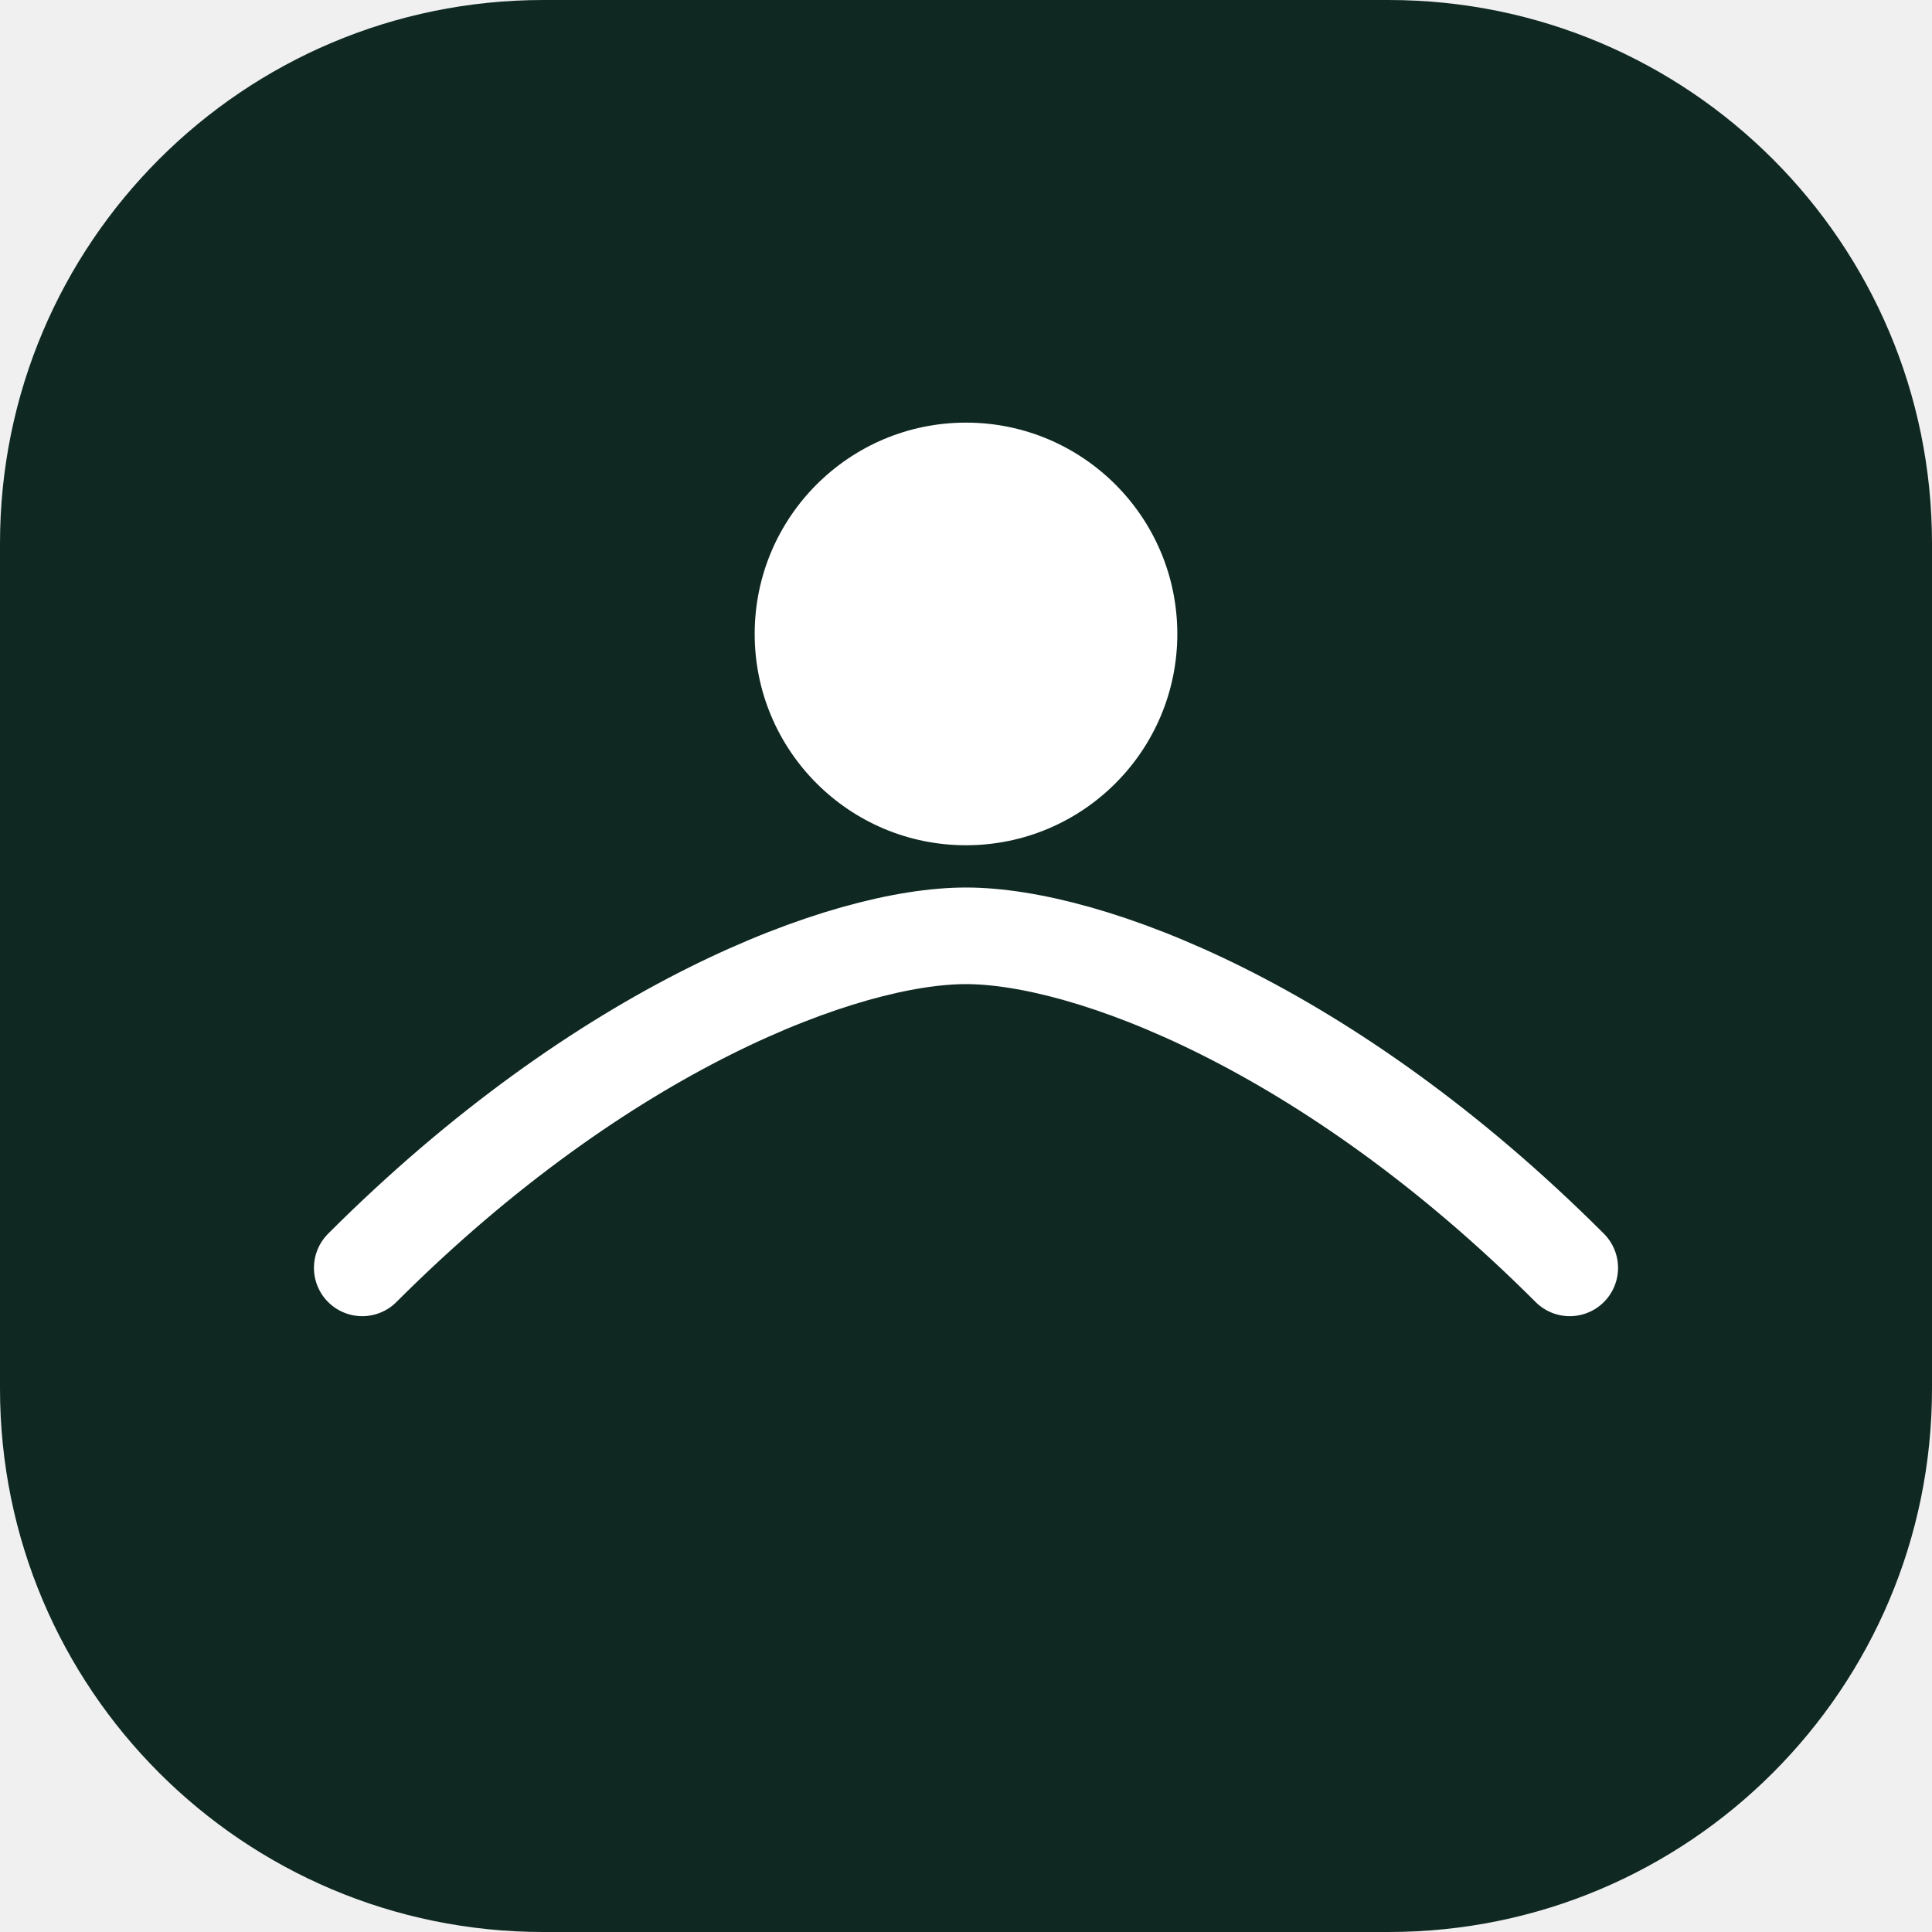
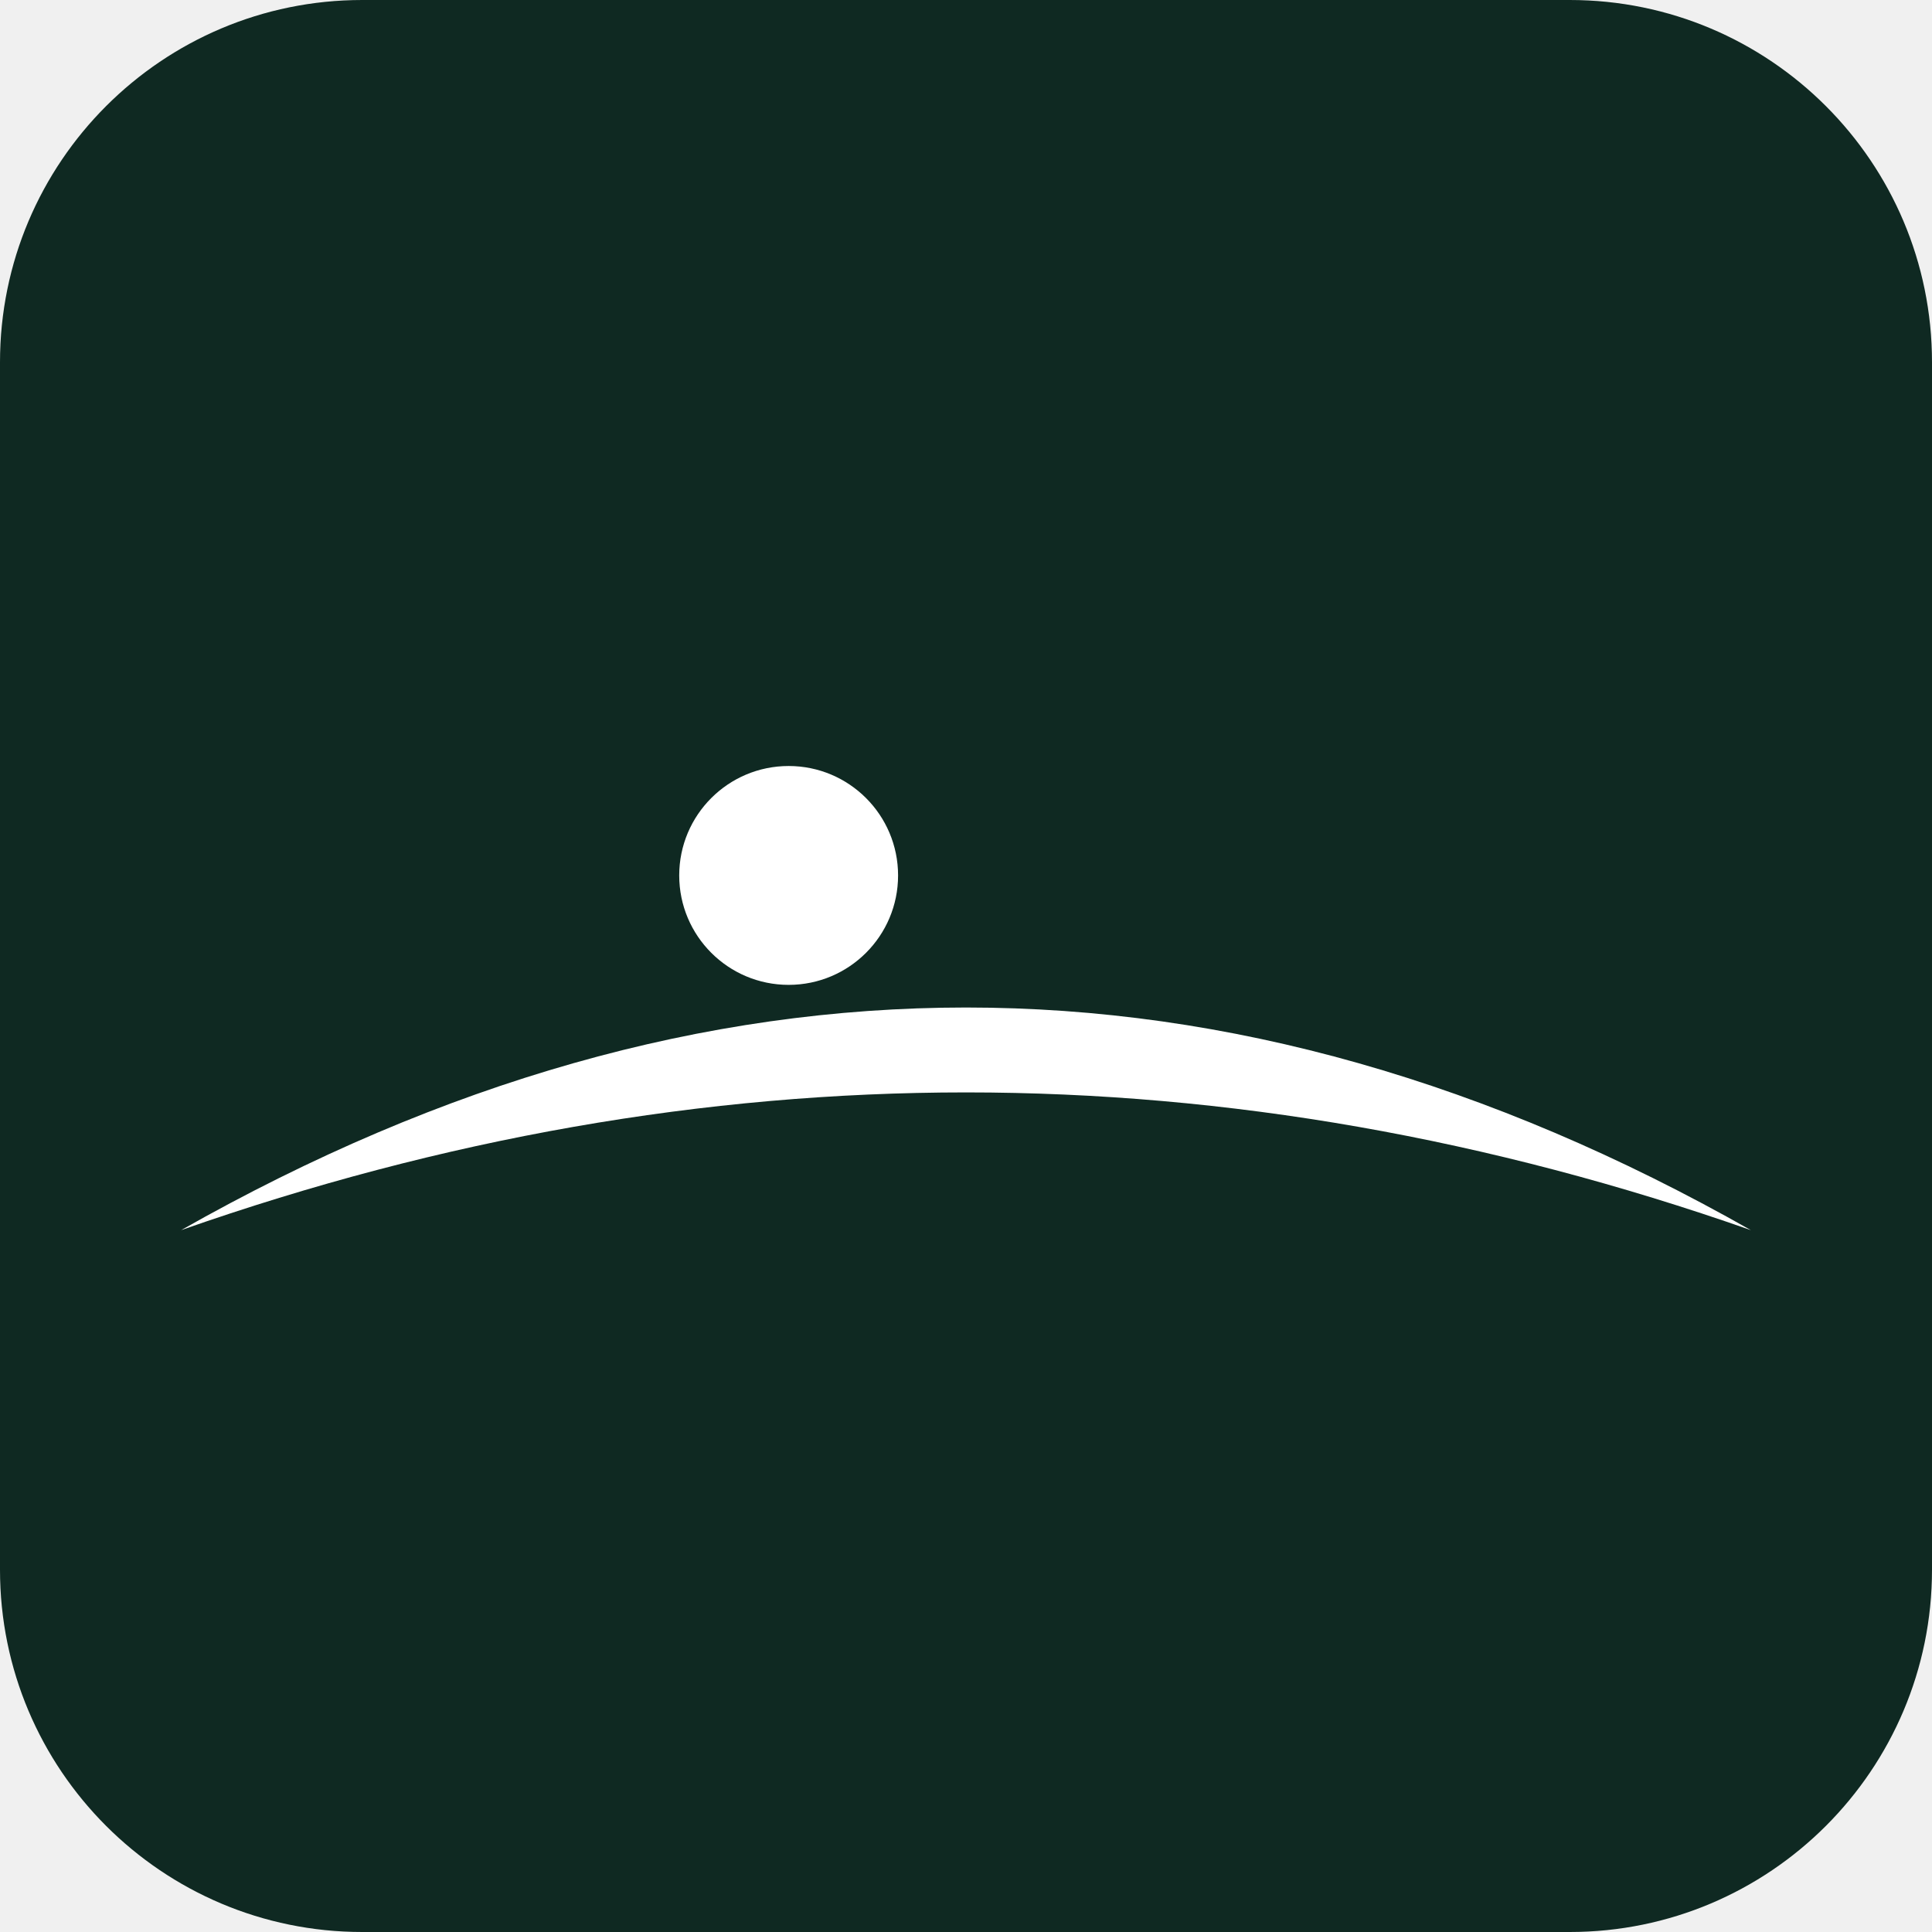
- <svg xmlns="http://www.w3.org/2000/svg" viewBox="0 0 64 64" fill="none" role="img" aria-label="BaytMiftah logo">
-   <rect width="64" height="64" rx="18" fill="#0F2922" />
-   <circle cx="32" cy="21" r="7" fill="#FFFFFF" />
-   <path d="M12 42C20 34 28 31 32 31C36 31 44 34 52 42" stroke="#FFFFFF" stroke-width="3.2" stroke-linecap="round" />
+ <svg xmlns="http://www.w3.org/2000/svg" viewBox="0 0 512 512" fill="none" role="img" aria-label="BaytMiftah app icon">
+   <rect width="512" height="512" rx="96" fill="#0F2922" />
+   <circle cx="209" cy="232" r="29" fill="#FFFFFF" />
+   <path d="M48 326Q256 208 464 326Q256 253 48 326Z" fill="#FFFFFF" />
</svg>
